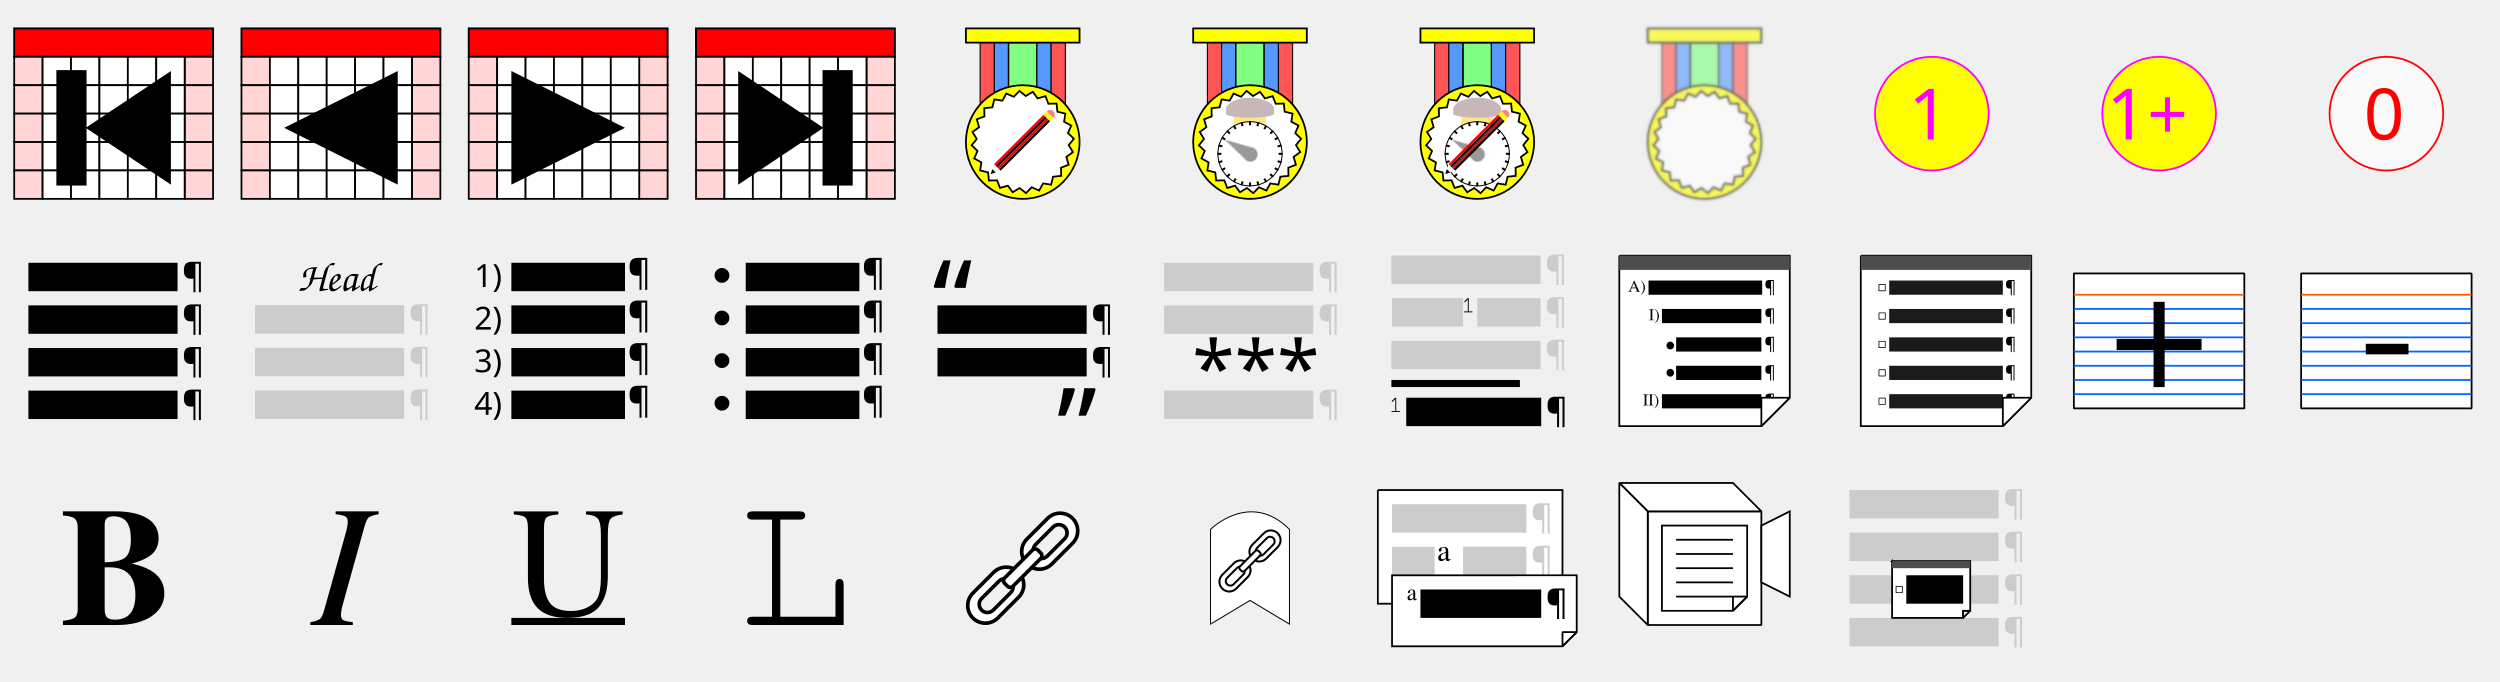
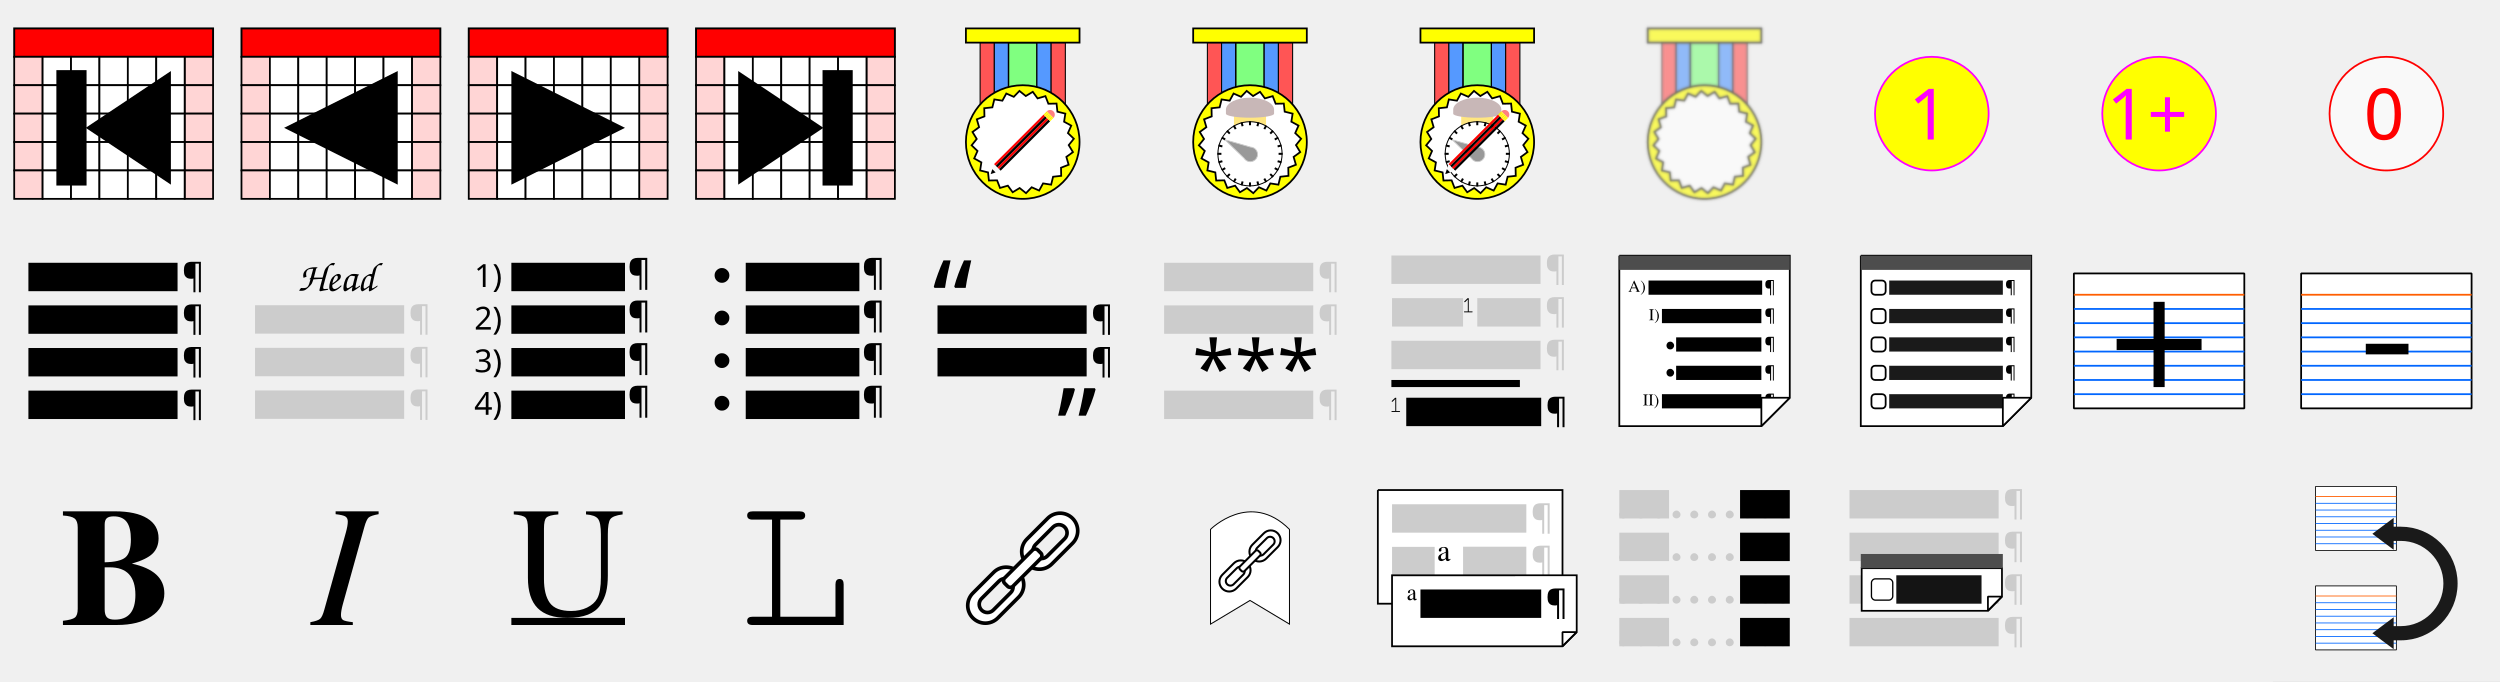
<svg xmlns="http://www.w3.org/2000/svg" xmlns:xlink="http://www.w3.org/1999/xlink" width="1408" height="384" viewBox="0 0 372.533 101.6" version="1.1" id="svg6910">
  <defs id="defs6904">
    <filter style="color-interpolation-filters:sRGB" id="filter1891" x="-0.034" width="1.069" y="-0.023" height="1.046">
      <feGaussianBlur stdDeviation="0.243" id="feGaussianBlur1893" />
    </filter>
  </defs>
  <g id="layer1" transform="translate(0,-195.4)">
    <use x="0" y="0" xlink:href="#g6997" id="use6999" transform="translate(33.86668)" width="100%" height="100%" />
    <g id="g6997" transform="translate(-4.0634817e-5,-67.73386)">
      <rect y="267.367" x="2.117" height="4.233" width="29.633" id="rect6920" style="fill:#ff0000;stroke:#000000;stroke-width:0.286" />
      <g id="g7031">
        <g id="g6964">
          <rect y="271.6" x="2.117" height="4.233" width="4.233" id="rect6928" style="fill:#ffd5d5;stroke:#000000;stroke-width:0.265" />
          <use height="100%" width="100%" transform="translate(25.40001,1.6401017e-5)" id="use6955" xlink:href="#rect6928" y="0" x="0" />
          <rect style="fill:#ffffff;stroke:#000000;stroke-width:0.265" id="rect6974" width="4.233" height="4.233" x="6.35" y="271.6" />
          <use x="0" y="0" xlink:href="#rect6974" id="use6976" transform="translate(4.233333)" width="100%" height="100%" />
          <use x="0" y="0" xlink:href="#use6976" id="use6978" transform="translate(4.233333)" width="100%" height="100%" />
          <use height="100%" width="100%" transform="translate(12.7)" id="use6980" xlink:href="#rect6974" y="0" x="0" />
          <use height="100%" width="100%" transform="translate(12.7)" id="use6982" xlink:href="#use6976" y="0" x="0" />
        </g>
        <use x="0" y="0" xlink:href="#g6964" id="use6966" transform="translate(0,4.233333)" width="100%" height="100%" />
        <use height="100%" width="100%" transform="translate(0,8.466667)" id="use6968" xlink:href="#g6964" y="0" x="0" />
        <use height="100%" width="100%" transform="translate(0,12.7)" id="use6970" xlink:href="#g6964" y="0" x="0" />
        <use x="0" y="0" xlink:href="#g6964" id="use6972" transform="translate(0,16.93334)" width="100%" height="100%" />
      </g>
    </g>
    <g id="g7003" transform="translate(-33.80056,-65.61719)">
      <rect y="271.6" x="42.333" height="16.933" width="4.233" id="rect6922" style="fill:#000000;stroke:#000000;stroke-width:0.265" />
      <path id="path6926" d="m 46.567,280.067 12.7,-8.467 v 16.933 l -12.7,-8.467 v 0" style="fill:#000000;stroke:none;stroke-width:0.265px;stroke-linecap:butt;stroke-linejoin:miter;stroke-opacity:1" />
    </g>
    <use height="100%" width="100%" transform="translate(67.73337)" id="use7005" xlink:href="#g6997" y="0" x="0" />
    <use x="0" y="0" xlink:href="#g6997" id="use7007" transform="translate(101.6001)" width="100%" height="100%" />
    <use x="0" y="0" xlink:href="#g7003" id="use7009" transform="matrix(-1,0,0,1,135.4667,-4.195542e-7)" width="100%" height="100%" />
    <path style="fill:#000000;stroke:none;stroke-width:0.265px;stroke-linecap:butt;stroke-linejoin:miter;stroke-opacity:1" d="m 42.333,214.449 16.933,-8.467 v 16.933 l -16.933,-8.467 v 0" id="path7015" />
    <use x="0" y="0" xlink:href="#path7015" id="use7017" transform="matrix(-1,0,0,1,135.4667,4.5804458e-6)" width="100%" height="100%" />
    <g id="g1143" transform="translate(-4.5934817e-5,-67.73377)">
      <g id="g7893">
        <rect style="fill:#ff5555;stroke:#000000;stroke-width:0.157" id="rect7033" width="2.117" height="14.817" x="146.05" y="269.483" />
        <rect y="269.483" x="148.167" height="14.817" width="2.117" id="rect7865" style="fill:#5599ff;stroke:#000000;stroke-width:0.157" />
        <rect style="fill:#80ff80;stroke:#000000;stroke-width:0.221" id="rect7867" width="4.233" height="14.817" x="150.283" y="269.483" />
        <use x="0" y="0" xlink:href="#rect7865" id="use7869" transform="translate(6.35)" width="100%" height="100%" />
        <use x="0" y="0" xlink:href="#rect7033" id="use7871" transform="translate(10.58333)" width="100%" height="100%" style="fill:#ff2a2a" />
        <circle style="opacity:1;fill:#ffff00;stroke:#000000;stroke-width:0.265" id="path7877" cx="152.4" cy="284.3" r="8.467" />
        <rect style="opacity:1;fill:#ffff00;stroke:#000000;stroke-width:0.265" id="rect7879" width="16.933" height="2.117" x="143.933" y="267.367" />
        <path style="opacity:1;fill:#ffffff;stroke:#000000;stroke-width:0.265" id="path7883" d="m 156.633,290.65 -1.202,-0.187 -0.586,1.066 -1.113,-0.491 -0.842,0.878 -0.948,-0.763 -1.04,0.63 -0.718,-0.982 -1.168,0.339 -0.439,-1.134 -1.216,0.026 -0.131,-1.209 -1.181,-0.29 0.187,-1.202 -1.066,-0.586 0.491,-1.113 -0.878,-0.842 0.763,-0.948 -0.63,-1.04 0.982,-0.718 -0.339,-1.168 1.134,-0.439 -0.026,-1.216 1.209,-0.131 0.29,-1.181 1.202,0.187 0.586,-1.066 1.113,0.491 0.842,-0.878 0.948,0.763 1.04,-0.63 0.718,0.982 1.168,-0.339 0.439,1.134 1.216,-0.026 0.131,1.209 1.181,0.29 -0.187,1.202 1.066,0.586 -0.491,1.113 0.878,0.842 -0.763,0.948 0.63,1.04 -0.982,0.718 0.339,1.168 -1.134,0.439 0.026,1.216 -1.209,0.131 z" />
      </g>
      <g transform="matrix(0.1163005,0.1163005,-0.1163005,0.1163005,160.0068,233.3672)" id="g994">
        <rect style="opacity:1;fill:#ff0000;stroke:none;stroke-width:0.418" id="rect7899" width="2.117" height="63.5" x="182.033" y="220.8" />
        <rect style="opacity:1;fill:#ff0000;stroke:none;stroke-width:0.418" id="rect7901" width="2.117" height="63.5" x="186.267" y="220.8" />
        <rect style="opacity:1;fill:#000000;stroke:none;stroke-width:0.418" id="rect7903" width="2.117" height="63.5" x="184.15" y="220.8" />
        <rect y="220.8" x="188.383" height="63.5" width="2.117" id="rect7907" style="opacity:1;fill:#000000;stroke:none;stroke-width:0.418" />
        <path style="fill:#f9f9f9" d="m 182.033,284.3 4.233,8.467 L 190.5,284.3 h -8.467 v 0 0" id="path7909" />
        <path style="fill:#000000" d="m 184.15,288.533 h 4.233 l -2.117,4.233 -2.117,-4.233 v 0" id="path7911" />
        <path style="opacity:1;fill:#ff8080;stroke-width:0.265" id="path945" d="m 182.033,216.567 a 4.233,4.233 0 0 1 4.233,-4.233 4.233,4.233 0 0 1 4.233,4.233 h -4.233 z" />
        <g id="g956" transform="translate(-10.58333)">
          <rect y="216.567" x="192.617" height="4.233" width="1.058" id="rect950" style="opacity:1;fill:#ffe800;fill-opacity:1;stroke-width:0.265" />
          <rect style="opacity:1;fill:#fff900;fill-opacity:1;stroke-width:0.265" id="rect952" width="1.058" height="4.233" x="193.675" y="216.567" />
        </g>
        <use x="0" y="0" xlink:href="#g956" id="use958" transform="translate(2.116667)" width="100%" height="100%" />
        <use height="100%" width="100%" transform="translate(4.233333)" id="use960" xlink:href="#g956" y="0" x="0" />
        <use x="0" y="0" xlink:href="#g956" id="use964" transform="translate(6.35)" width="100%" height="100%" />
      </g>
    </g>
    <use x="0" y="0" xlink:href="#g7893" id="use1118" transform="translate(33.86617,-67.73386)" width="100%" height="100%" />
    <g id="g1116" transform="matrix(0.5648062,0,0,0.5648062,81.06161,60.13659)">
      <rect y="269.483" x="182.033" height="4.233" width="8.467" id="rect1079" style="opacity:1;fill:#ffe680;fill-opacity:1;stroke-width:0.265" />
      <circle r="8.467" cy="280.067" cx="186.267" id="path1022" style="opacity:1;fill:#ffffff;fill-opacity:1;stroke:#000000;stroke-width:0.265" />
      <rect y="271.468" x="186.002" height="1.058" width="0.529" id="rect1024" style="opacity:1;fill:#000000;fill-opacity:1" />
      <use height="100%" width="100%" transform="rotate(-180,186.2667,280.0701)" id="use1026" xlink:href="#rect1024" y="0" x="0" />
      <use x="0" y="0" xlink:href="#rect1024" id="use1028" transform="rotate(-90,186.2667,280.0701)" width="100%" height="100%" />
      <use height="100%" width="100%" transform="rotate(90,186.2667,280.0701)" id="use1030" xlink:href="#rect1024" y="0" x="0" />
      <use x="0" y="0" xlink:href="#rect1024" id="use1032" transform="rotate(105,186.2667,280.0701)" width="100%" height="100%" />
      <use height="100%" width="100%" transform="rotate(120,186.2667,280.0701)" id="use1034" xlink:href="#rect1024" y="0" x="0" />
      <use x="0" y="0" xlink:href="#rect1024" id="use1036" transform="rotate(135,186.2667,280.0701)" width="100%" height="100%" />
      <use height="100%" width="100%" transform="rotate(150,186.2667,280.0701)" id="use1038" xlink:href="#rect1024" y="0" x="0" />
      <use x="0" y="0" xlink:href="#rect1024" id="use1040" transform="rotate(165,186.2667,280.0701)" width="100%" height="100%" />
      <use height="100%" width="100%" transform="rotate(-165,186.2667,280.0701)" id="use1042" xlink:href="#rect1024" y="0" x="0" />
      <use x="0" y="0" xlink:href="#rect1024" id="use1044" transform="rotate(-150,186.2667,280.0701)" width="100%" height="100%" />
      <use height="100%" width="100%" transform="rotate(-135,186.2667,280.0701)" id="use1046" xlink:href="#rect1024" y="0" x="0" />
      <use x="0" y="0" xlink:href="#rect1024" id="use1048" transform="rotate(-120,186.2667,280.0701)" width="100%" height="100%" />
      <use height="100%" width="100%" transform="rotate(-105,186.2667,280.0701)" id="use1050" xlink:href="#rect1024" y="0" x="0" />
      <use x="0" y="0" xlink:href="#rect1024" id="use1052" transform="rotate(-75,186.2667,280.0701)" width="100%" height="100%" />
      <use height="100%" width="100%" transform="rotate(-30,186.2667,280.0701)" id="use1054" xlink:href="#rect1024" y="0" x="0" />
      <use height="100%" width="100%" transform="rotate(-60,186.2667,280.0701)" id="use1056" xlink:href="#rect1024" y="0" x="0" />
      <use x="0" y="0" xlink:href="#rect1024" id="use1058" transform="rotate(-45,186.2667,280.0701)" width="100%" height="100%" />
      <use height="100%" width="100%" transform="rotate(-15,186.2667,280.07)" id="use1060" xlink:href="#rect1024" y="0" x="0" />
      <use x="0" y="0" xlink:href="#rect1024" id="use1062" transform="rotate(45,186.2666,280.0701)" width="100%" height="100%" />
      <use x="0" y="0" xlink:href="#rect1024" id="use1064" transform="rotate(15,186.2666,280.0701)" width="100%" height="100%" />
      <use height="100%" width="100%" transform="rotate(30,186.2666,280.0701)" id="use1066" xlink:href="#rect1024" y="0" x="0" />
      <use x="0" y="0" xlink:href="#rect1024" id="use1068" transform="rotate(60,186.2666,280.0701)" width="100%" height="100%" />
      <use height="100%" width="100%" transform="rotate(75,186.2666,280.0701)" id="use1070" xlink:href="#rect1024" y="0" x="0" />
      <path id="path1072" d="m 179.666,276.363 5.04,4.873 a 1.926,1.926 30 0 0 0.669,0.647 1.926,1.926 30 0 0 2.631,-0.705 1.926,1.926 30 0 0 -0.705,-2.631 1.926,1.926 30 0 0 -0.892,-0.255 z" style="opacity:1;fill:#999999;fill-opacity:1;stroke:#cccccc;stroke-width:0.241" />
      <path id="path1081" transform="scale(0.2645833)" d="m 704,1002.519 a 24,12 0 0 0 -24,12 v 4 a 24,4 0 0 0 24,4 24,4 0 0 0 24,-4 v -4 a 24,12 0 0 0 -24,-12 z" style="opacity:1;fill:#c8b7b7;fill-opacity:1" />
    </g>
    <g id="g1173" transform="translate(-0.5287695,-67.73377)">
      <use x="0" y="0" xlink:href="#g7893" id="use1166" transform="translate(68.26206)" width="100%" height="100%" />
      <use height="100%" width="100%" transform="translate(34.39589,67.73386)" id="use1147" xlink:href="#g1116" y="0" x="0" />
      <use height="100%" width="100%" id="use1149" xlink:href="#g994" y="0" x="0" transform="translate(68.26206,9.1570164e-5)" />
    </g>
    <use height="100%" width="100%" transform="translate(101.6,-67.73377)" id="use1175" xlink:href="#g7893" y="0" x="0" style="opacity:0.615;filter:url(#filter1891)" />
    <circle style="opacity:1;fill:#ffff00;fill-opacity:1;stroke:#ff00ff;stroke-width:0.265" id="path1895" cx="287.867" cy="212.333" r="8.467" />
    <text xml:space="preserve" style="font-style:normal;font-weight:normal;font-size:10.583px;line-height:1.25;font-family:sans-serif;letter-spacing:0px;word-spacing:0px;fill:#ff00ff;fill-opacity:1;stroke:none;stroke-width:0.265" x="284.407" y="216.19" id="text1899">
      <tspan id="tspan1897" x="284.407" y="216.19" style="fill:#ff00ff;stroke-width:0.265">1</tspan>
    </text>
    <circle r="8.467" cy="212.333" cx="321.734" id="circle1901" style="opacity:1;fill:#ffff00;fill-opacity:1;stroke:#ff00ff;stroke-width:0.265" />
    <text id="text1905" y="216.19" x="313.91" style="font-style:normal;font-weight:normal;font-size:10.583px;line-height:1.25;font-family:sans-serif;letter-spacing:0px;word-spacing:0px;fill:#ff00ff;fill-opacity:1;stroke:none;stroke-width:0.265" xml:space="preserve">
      <tspan style="fill:#ff00ff;stroke-width:0.265" y="216.19" x="313.91" id="tspan1903">1+</tspan>
    </text>
    <circle style="opacity:1;fill:#f9f9f9;fill-opacity:1;stroke:#ff0000;stroke-width:0.265" id="circle1907" cx="355.601" cy="212.333" r="8.467" />
    <text xml:space="preserve" style="font-style:normal;font-weight:normal;font-size:10.583px;line-height:1.25;font-family:sans-serif;letter-spacing:0px;word-spacing:0px;fill:#ff0000;fill-opacity:1;stroke:none;stroke-width:0.265" x="352.237" y="216.185" id="text1911">
      <tspan id="tspan1909" x="352.237" y="216.185" style="fill:#ff0000;stroke-width:0.265">0</tspan>
    </text>
    <g id="g3765" transform="translate(0,-34.92511)">
      <g transform="translate(-4.0639773e-5,-31.75)" id="g3722">
        <rect style="opacity:1;fill:#000000;fill-opacity:1;stroke:none;stroke-width:0.233" id="rect3692" width="22.225" height="4.233" x="4.233" y="301.233" />
        <text xml:space="preserve" style="font-style:normal;font-weight:normal;font-size:5.13px;line-height:1.25;font-family:sans-serif;letter-spacing:0px;word-spacing:0px;fill:#000000;fill-opacity:1;stroke:none;stroke-width:0.128" x="27.121" y="304.973" id="text3696">
          <tspan id="tspan3694" x="27.121" y="304.973" style="stroke-width:0.128">¶</tspan>
        </text>
      </g>
      <use height="100%" width="100%" transform="translate(-3.0227314e-8,6.349998)" id="use3724" xlink:href="#g3722" y="0" x="0" />
      <use height="100%" width="100%" transform="translate(-3.4817313e-8,6.349998)" id="use3726" xlink:href="#use3724" y="0" x="0" />
      <use height="100%" width="100%" transform="translate(-3.4817313e-8,6.349998)" id="use3728" xlink:href="#use3726" y="0" x="0" />
    </g>
    <g id="g3775" transform="translate(-0.09767318,-34.94904)">
      <g style="fill:#cccccc" id="g3736" transform="translate(33.86664,-25.3996)">
        <rect y="301.233" x="4.233" height="4.233" width="22.225" id="rect3730" style="opacity:1;fill:#cccccc;fill-opacity:1;stroke:none;stroke-width:0.233" />
        <text id="text3734" y="304.973" x="27.121" style="font-style:normal;font-weight:normal;font-size:5.13px;line-height:1.25;font-family:sans-serif;letter-spacing:0px;word-spacing:0px;fill:#cccccc;fill-opacity:1;stroke:none;stroke-width:0.128" xml:space="preserve">
          <tspan style="fill:#cccccc;stroke-width:0.128" y="304.973" x="27.121" id="tspan3732">¶</tspan>
        </text>
      </g>
      <use height="100%" width="100%" transform="translate(3.0227314e-8,6.349594)" id="use3738" xlink:href="#g3736" y="0" x="0" />
      <use height="100%" width="100%" transform="translate(-3.9772686e-8,6.349998)" id="use3740" xlink:href="#use3738" y="0" x="0" />
      <text id="text3748" y="273.684" x="44.461" style="font-style:normal;font-variant:normal;font-weight:normal;font-stretch:normal;font-size:6.126px;line-height:1.25;font-family:'URW Chancery L';-inkscape-font-specification:'URW Chancery L';letter-spacing:0px;word-spacing:0px;fill:#000000;fill-opacity:1;stroke:none;stroke-width:0.191" xml:space="preserve">
        <tspan style="font-style:normal;font-variant:normal;font-weight:normal;font-stretch:normal;font-size:6.126px;font-family:'URW Chancery L';-inkscape-font-specification:'URW Chancery L';stroke-width:0.191" y="273.684" x="44.461" id="tspan3746">Head</tspan>
      </text>
    </g>
    <rect style="opacity:1;fill:#cccccc;fill-opacity:1;stroke:none;stroke-width:0.265" id="rect3777" width="8.467" height="33.867" x="-8.467" y="263.133" />
-     <rect style="opacity:1;fill:#cccccc;fill-opacity:1;stroke:none;stroke-width:0.265" id="rect3779" width="33.867" height="4.233" x="338.667" y="298.058" />
+     <rect style="opacity:1;fill:#cccccc;fill-opacity:1;stroke:none;stroke-width:0.265" id="rect3779" width="33.867" height="4.233" x="338.667" y="297" />
    <g id="g3876" transform="translate(-1.058308,-32.80887)">
      <text id="text3815" y="270.973" x="71.728" style="font-style:normal;font-weight:normal;font-size:4.753px;line-height:1.25;font-family:sans-serif;letter-spacing:0px;word-spacing:0px;fill:#000000;fill-opacity:1;stroke:none;stroke-width:0.119" xml:space="preserve">
        <tspan style="stroke-width:0.119" y="270.973" x="71.728" id="tspan3813">1)</tspan>
      </text>
      <text xml:space="preserve" style="font-style:normal;font-weight:normal;font-size:4.753px;line-height:1.25;font-family:sans-serif;letter-spacing:0px;word-spacing:0px;fill:#000000;fill-opacity:1;stroke:none;stroke-width:0.119" x="71.728" y="277.323" id="text3847">
        <tspan id="tspan3845" x="71.728" y="277.323" style="stroke-width:0.119">2)</tspan>
      </text>
      <text id="text3853" y="283.673" x="71.728" style="font-style:normal;font-weight:normal;font-size:4.753px;line-height:1.25;font-family:sans-serif;letter-spacing:0px;word-spacing:0px;fill:#000000;fill-opacity:1;stroke:none;stroke-width:0.119" xml:space="preserve">
        <tspan style="stroke-width:0.119" y="283.673" x="71.728" id="tspan3851">3)</tspan>
      </text>
      <text xml:space="preserve" style="font-style:normal;font-weight:normal;font-size:4.753px;line-height:1.25;font-family:sans-serif;letter-spacing:0px;word-spacing:0px;fill:#000000;fill-opacity:1;stroke:none;stroke-width:0.119" x="71.728" y="290.023" id="text3859">
        <tspan id="tspan3857" x="71.728" y="290.023" style="stroke-width:0.119">4)</tspan>
      </text>
      <g transform="translate(69.94413,-33.86624)" id="g3722-5">
        <rect style="opacity:1;fill:#000000;fill-opacity:1;stroke:none;stroke-width:0.265" id="rect366" width="16.933" height="4.233" x="7.314" y="301.233" />
        <text xml:space="preserve" style="font-style:normal;font-variant:normal;font-weight:normal;font-stretch:normal;font-size:5.359px;line-height:1.25;font-family:'Ubuntu Mono';-inkscape-font-specification:'Ubuntu Mono';letter-spacing:0px;word-spacing:0px;fill:#000000;fill-opacity:1;stroke:none;stroke-width:0.134" x="24.627" y="304.582" id="text370">
          <tspan id="tspan368" x="24.627" y="304.582" style="stroke-width:0.134">¶</tspan>
        </text>
      </g>
      <use x="0" y="0" xlink:href="#g3722-5" id="use362" transform="translate(0,6.349998)" width="100%" height="100%" />
      <use height="100%" width="100%" transform="translate(0,12.7)" id="use372" xlink:href="#g3722-5" y="0" x="0" />
      <use x="0" y="0" xlink:href="#g3722-5" id="use374" transform="translate(0,19.05)" width="100%" height="100%" />
    </g>
    <g id="g3934" transform="translate(0.03701626,-31.86676)">
      <text id="text3922" y="297.025" x="157.436" style="font-style:normal;font-variant:normal;font-weight:normal;font-stretch:normal;font-size:16.667px;line-height:1.25;font-family:'Ubuntu Mono';-inkscape-font-specification:'Ubuntu Mono';letter-spacing:0px;word-spacing:0px;fill:#000000;fill-opacity:1;stroke:none;stroke-width:0.417" xml:space="preserve">
        <tspan style="font-style:normal;font-variant:normal;font-weight:normal;font-stretch:normal;font-family:'Ubuntu Mono';-inkscape-font-specification:'Ubuntu Mono';stroke-width:0.417" y="297.025" x="157.436" id="tspan3920">”</tspan>
      </text>
      <text id="text3926" y="277.975" x="138.909" style="font-style:normal;font-weight:normal;font-size:16.667px;line-height:1.25;font-family:sans-serif;letter-spacing:0px;word-spacing:0px;fill:#000000;fill-opacity:1;stroke:none;stroke-width:0.417" xml:space="preserve">
        <tspan style="font-style:normal;font-variant:normal;font-weight:normal;font-stretch:normal;font-family:'Ubuntu Mono';-inkscape-font-specification:'Ubuntu Mono';stroke-width:0.417" y="277.975" x="138.909" id="tspan3924">“</tspan>
      </text>
      <use height="100%" width="100%" transform="translate(135.4296,3.291664)" id="use3724-9" xlink:href="#g3722" y="0" x="0" />
      <use height="100%" width="100%" transform="translate(135.4296,9.641663)" id="use3724-1" xlink:href="#g3722" y="0" x="0" />
    </g>
    <g id="g3970" transform="translate(-9.2801712e-5,-32.78494)">
      <use x="0" y="0" xlink:href="#g3736" id="use3738-8" transform="translate(135.369,-8.490578)" width="100%" height="100%" />
      <use height="100%" width="100%" transform="translate(135.369,-2.140579)" id="use3957" xlink:href="#g3736" y="0" x="0" />
      <use x="0" y="0" xlink:href="#g3736" id="use3959" transform="translate(135.369,10.55942)" width="100%" height="100%" />
      <text id="text3963" y="287.168" x="177.662" style="font-style:normal;font-variant:normal;font-weight:normal;font-stretch:normal;font-size:11.472px;line-height:1.25;font-family:'Ubuntu Mono';-inkscape-font-specification:'Ubuntu Mono';letter-spacing:0px;word-spacing:0px;fill:#000000;fill-opacity:1;stroke:none;stroke-width:0.287" xml:space="preserve">
        <tspan style="stroke-width:0.287" y="287.168" x="177.662" id="tspan3961">***</tspan>
      </text>
    </g>
    <g transform="translate(33.8667,-32.80885)" id="g421">
      <text xml:space="preserve" style="font-style:normal;font-weight:normal;font-size:4.753px;line-height:1.25;font-family:sans-serif;letter-spacing:0px;word-spacing:0px;fill:#000000;fill-opacity:1;stroke:none;stroke-width:0.119" x="71.728" y="270.973" id="text393">
        <tspan id="tspan391" x="71.728" y="270.973" style="stroke-width:0.119">⚫</tspan>
      </text>
      <text id="text397" y="277.323" x="71.728" style="font-style:normal;font-weight:normal;font-size:4.753px;line-height:1.25;font-family:sans-serif;letter-spacing:0px;word-spacing:0px;fill:#000000;fill-opacity:1;stroke:none;stroke-width:0.119" xml:space="preserve">
        <tspan style="stroke-width:0.119" y="277.323" x="71.728" id="tspan395">⚫</tspan>
      </text>
      <text xml:space="preserve" style="font-style:normal;font-weight:normal;font-size:4.753px;line-height:1.25;font-family:sans-serif;letter-spacing:0px;word-spacing:0px;fill:#000000;fill-opacity:1;stroke:none;stroke-width:0.119" x="71.728" y="283.673" id="text401">
        <tspan id="tspan399" x="71.728" y="283.673" style="stroke-width:0.119">⚫</tspan>
      </text>
      <text id="text405" y="290.023" x="71.728" style="font-style:normal;font-weight:normal;font-size:4.753px;line-height:1.25;font-family:sans-serif;letter-spacing:0px;word-spacing:0px;fill:#000000;fill-opacity:1;stroke:none;stroke-width:0.119" xml:space="preserve">
        <tspan style="stroke-width:0.119" y="290.023" x="71.728" id="tspan403">⚫</tspan>
      </text>
      <use height="100%" width="100%" transform="translate(0,6.349998)" id="use415" xlink:href="#g3722-5" y="0" x="0" />
      <use x="0" y="0" xlink:href="#g3722-5" id="use417" transform="translate(0,12.7)" width="100%" height="100%" />
      <use height="100%" width="100%" transform="translate(0,19.05)" id="use419" xlink:href="#g3722-5" y="0" x="0" />
      <use x="0" y="0" xlink:href="#g3722-5" id="use423" width="100%" height="100%" />
    </g>
    <g id="g5235">
      <rect y="252.02" x="207.335" height="1.058" width="19.148" id="rect215" style="opacity:1;fill:#000000;fill-opacity:1;stroke:none;stroke-width:0.221" />
      <use x="0" y="0" xlink:href="#g3736" id="use3738-6" transform="translate(169.2354,-42.35778)" width="100%" height="100%" />
      <use height="100%" width="100%" transform="translate(169.2354,-29.65778)" id="use280" xlink:href="#g3736" y="0" x="0" />
      <g style="fill:#cccccc" id="use282" transform="translate(203.102,-61.40738)">
        <rect y="301.233" x="17.031" height="4.233" width="9.427" id="rect461" style="opacity:1;fill:#cccccc;fill-opacity:1;stroke:none;stroke-width:0.152" />
        <text id="text465" y="304.973" x="27.121" style="font-style:normal;font-weight:normal;font-size:5.13px;line-height:1.25;font-family:sans-serif;letter-spacing:0px;word-spacing:0px;fill:#cccccc;fill-opacity:1;stroke:none;stroke-width:0.128" xml:space="preserve">
          <tspan style="fill:#cccccc;stroke-width:0.128" y="304.973" x="27.121" id="tspan463">¶</tspan>
        </text>
        <rect style="opacity:1;fill:#cccccc;fill-opacity:1;stroke:none;stroke-width:0.161" id="rect469" width="10.583" height="4.233" x="4.331" y="301.233" />
        <text id="text473" y="303.35" x="14.653" style="font-style:normal;font-variant:normal;font-weight:normal;font-stretch:normal;font-size:3.459px;line-height:1.25;font-family:FreeMono;-inkscape-font-specification:FreeMono;letter-spacing:0px;word-spacing:0px;fill:#000000;fill-opacity:1;stroke:none;stroke-width:0.086" xml:space="preserve">
          <tspan style="font-style:normal;font-variant:normal;font-weight:normal;font-stretch:normal;font-family:FreeMono;-inkscape-font-specification:FreeMono;stroke-width:0.086" y="303.35" x="14.653" id="tspan471">1</tspan>
        </text>
      </g>
      <g transform="translate(203.2,-46.56679)" id="use3724-7-2">
        <rect style="opacity:1;fill:#000000;fill-opacity:1;stroke:none;stroke-width:0.222" id="rect1411" width="20.108" height="4.233" x="6.35" y="301.233" />
        <text xml:space="preserve" style="font-style:normal;font-weight:normal;font-size:5.13px;line-height:1.25;font-family:sans-serif;letter-spacing:0px;word-spacing:0px;fill:#000000;fill-opacity:1;stroke:none;stroke-width:0.128" x="27.121" y="304.973" id="text1415">
          <tspan id="tspan1413" x="27.121" y="304.973" style="stroke-width:0.128">¶</tspan>
        </text>
        <text id="text1421" y="303.35" x="3.745" style="font-style:normal;font-variant:normal;font-weight:normal;font-stretch:normal;font-size:3.459px;line-height:1.25;font-family:FreeMono;-inkscape-font-specification:FreeMono;letter-spacing:0px;word-spacing:0px;fill:#000000;fill-opacity:1;stroke:none;stroke-width:0.086" xml:space="preserve">
          <tspan style="stroke-width:0.086" y="303.35" x="3.745" id="tspan1419">1</tspan>
        </text>
      </g>
    </g>
    <text xml:space="preserve" style="font-style:normal;font-variant:normal;font-weight:bold;font-stretch:normal;font-size:25.049px;line-height:1.25;font-family:FreeSerif;-inkscape-font-specification:'FreeSerif Bold';letter-spacing:0px;word-spacing:0px;fill:#000000;fill-opacity:1;stroke:none;stroke-width:0.626" x="8.88" y="288.533" id="text477">
      <tspan id="tspan475" x="8.88" y="288.533" style="font-style:normal;font-variant:normal;font-weight:bold;font-stretch:normal;font-family:FreeSerif;-inkscape-font-specification:'FreeSerif Bold';stroke-width:0.626">B</tspan>
    </text>
    <text xml:space="preserve" style="font-style:italic;font-variant:normal;font-weight:normal;font-stretch:normal;font-size:25.932px;line-height:1.25;font-family:FreeSerif;-inkscape-font-specification:'FreeSerif Italic';letter-spacing:0px;word-spacing:0px;fill:#000000;fill-opacity:1;stroke:none;stroke-width:0.648" x="46.247" y="288.533" id="text477-5">
      <tspan id="tspan475-8" x="46.247" y="288.533" style="font-style:italic;font-variant:normal;font-weight:normal;font-stretch:normal;font-family:FreeSerif;-inkscape-font-specification:'FreeSerif Italic';stroke-width:0.648">I</tspan>
    </text>
    <g id="g510" transform="translate(0,-33.8672)">
      <text id="text499" y="321.013" x="76.201" style="font-style:normal;font-variant:normal;font-weight:normal;font-stretch:normal;font-size:23.484px;line-height:1.25;font-family:FreeSerif;-inkscape-font-specification:FreeSerif;letter-spacing:0px;word-spacing:0px;fill:#000000;fill-opacity:1;stroke:none;stroke-width:0.587" xml:space="preserve">
        <tspan style="font-style:normal;font-variant:normal;font-weight:normal;font-stretch:normal;font-family:FreeSerif;-inkscape-font-specification:FreeSerif;stroke-width:0.587" y="321.013" x="76.201" id="tspan497">U</tspan>
      </text>
      <rect y="321.342" x="76.2" height="1.058" width="16.933" id="rect501" style="opacity:1;fill:#000000;fill-opacity:1;stroke:none;stroke-width:0.265" />
    </g>
    <text xml:space="preserve" style="font-style:normal;font-variant:normal;font-weight:normal;font-stretch:normal;font-size:30.077px;line-height:1.25;font-family:FreeMono;-inkscape-font-specification:FreeMono;letter-spacing:0px;word-spacing:0px;fill:#000000;fill-opacity:1;stroke:none;stroke-width:0.752" x="109.45" y="288.533" id="text505">
      <tspan id="tspan503" x="109.45" y="288.533" style="stroke-width:0.752">L</tspan>
    </text>
    <g id="g1362" transform="matrix(0.2922952,-0.2922952,0.2922952,0.2922952,25.83736,248.1634)">
      <use transform="translate(27.51668)" x="0" y="0" xlink:href="#rect1327" id="use1385" width="100%" height="100%" />
      <path id="rect1327" d="m 157.952,266.577 c -1.148,-1.148 -2.735,-1.856 -4.494,-1.856 l -10.583,-1e-5 c -3.518,1e-5 -6.35,2.833 -6.35,6.35 0,3.518 2.833,6.35 6.35,6.35 h 10.583 c 3.518,0 6.35,-2.833 6.35,-6.35 0,-1.759 -0.709,-3.346 -1.856,-4.494 z m -3.243,2.609 c 0.536,0.536 0.866,1.276 0.866,2.097 0,1.642 -1.322,2.964 -2.964,2.964 h -8.889 c -1.642,0 -2.964,-1.322 -2.964,-2.964 0,-1.642 1.321,-2.963 2.963,-2.963 h 8.891 c 0.821,-10e-6 1.561,0.331 2.097,0.866 z" style="opacity:1;fill:#ffffff;fill-opacity:1;stroke:#000000;stroke-width:1.323;stroke-miterlimit:4;stroke-dasharray:none" />
      <rect ry="1.347" y="268.954" x="153.458" height="4.233" width="16.933" id="rect1349" style="opacity:1;fill:#ffffff;fill-opacity:1;stroke:#000000;stroke-width:1.323;stroke-miterlimit:4;stroke-dasharray:none" />
    </g>
    <g id="g1409" transform="matrix(0.5558022,0,0,0.5558022,82.73893,123.3286)">
      <path id="path1405" d="m 196.85,271.6 c -10.583,-10.583 -21.167,0 -21.167,0 v 25.4 l 10.583,-6.35 10.583,6.35 z" style="fill:#ffffff;stroke:#000000;stroke-width:0.265px;stroke-linecap:butt;stroke-linejoin:miter;stroke-opacity:1" />
      <use height="100%" width="100%" transform="translate(33.86636)" id="use1382" xlink:href="#g1362" y="0" x="0" />
    </g>
    <g id="g5285" transform="translate(0,3.175011)">
      <g transform="translate(-2.116666)" id="g5260">
        <path style="fill:#ffffff;stroke:#000000;stroke-width:0.265px;stroke-linecap:butt;stroke-linejoin:miter;stroke-opacity:1" d="m 207.433,265.25 v 16.933 h 25.4 l 2.117,-2.117 v -14.817 h -27.517 v 0" id="path5211" />
        <g transform="translate(203.1022,-33.86679)" id="use3959-5" style="fill:#cccccc">
          <rect style="opacity:1;fill:#cccccc;fill-opacity:1;stroke:none;stroke-width:0.221" id="rect1497" width="20.011" height="4.233" x="6.448" y="301.233" />
          <text xml:space="preserve" style="font-style:normal;font-weight:normal;font-size:5.13px;line-height:1.25;font-family:sans-serif;letter-spacing:0px;word-spacing:0px;fill:#cccccc;fill-opacity:1;stroke:none;stroke-width:0.128" x="27.121" y="304.973" id="text1501">
            <tspan id="tspan1499" x="27.121" y="304.973" style="fill:#cccccc;stroke-width:0.128">¶</tspan>
          </text>
        </g>
        <g style="fill:#cccccc" id="g1465" transform="translate(203.102,-27.54071)">
          <rect y="301.233" x="17.031" height="4.233" width="9.427" id="rect1453" style="opacity:1;fill:#cccccc;fill-opacity:1;stroke:none;stroke-width:0.152" />
          <text id="text1457" y="304.973" x="27.121" style="font-style:normal;font-weight:normal;font-size:5.13px;line-height:1.25;font-family:sans-serif;letter-spacing:0px;word-spacing:0px;fill:#cccccc;fill-opacity:1;stroke:none;stroke-width:0.128" xml:space="preserve">
            <tspan style="fill:#cccccc;stroke-width:0.128" y="304.973" x="27.121" id="tspan1455">¶</tspan>
          </text>
          <text id="text1463" y="303.329" x="13.215" style="font-style:normal;font-variant:normal;font-weight:normal;font-stretch:normal;font-size:4.504px;line-height:1.25;font-family:FreeSerif;-inkscape-font-specification:FreeSerif;letter-spacing:0px;word-spacing:0px;fill:#000000;fill-opacity:1;stroke:none;stroke-width:0.113" xml:space="preserve">
            <tspan style="font-style:normal;font-variant:normal;font-weight:normal;font-stretch:normal;font-family:FreeSerif;-inkscape-font-specification:FreeSerif;stroke-width:0.113" y="303.329" x="13.215" id="tspan1461">a</tspan>
          </text>
          <rect style="opacity:1;fill-opacity:1;stroke:none;stroke-width:0.265;stroke-miterlimit:4;stroke-dasharray:none" id="rect1505" width="6.35" height="4.233" x="6.448" y="301.257" />
        </g>
        <path style="fill:none;stroke:#000000;stroke-width:0.265px;stroke-linecap:butt;stroke-linejoin:bevel;stroke-opacity:1" d="m 232.833,282.183 v -2.117 h 2.117 z" id="path5213" />
      </g>
      <g transform="translate(-1.5397677e-8,-4.233333)" id="g5245">
        <path style="fill:#ffffff;stroke:#000000;stroke-width:0.265px;stroke-linecap:butt;stroke-linejoin:miter;stroke-opacity:1" d="m 207.433,282.183 v 10.583 h 25.4 l 2.117,-2.117 v -8.467 z" id="path5215" />
        <g transform="translate(203.2,-16.93345)" id="g1477">
          <rect style="opacity:1;fill:#000000;fill-opacity:1;stroke:none;stroke-width:0.21" id="rect1467" width="17.992" height="4.233" x="8.467" y="301.233" />
          <text xml:space="preserve" style="font-style:normal;font-weight:normal;font-size:5.13px;line-height:1.25;font-family:sans-serif;letter-spacing:0px;word-spacing:0px;fill:#000000;fill-opacity:1;stroke:none;stroke-width:0.128" x="27.121" y="304.973" id="text1471">
            <tspan id="tspan1469" x="27.121" y="304.973" style="stroke-width:0.128">¶</tspan>
          </text>
          <text id="text1475" y="302.824" x="6.45" style="font-style:normal;font-variant:normal;font-weight:normal;font-stretch:normal;font-size:3.459px;line-height:1.25;font-family:FreeSerif;-inkscape-font-specification:FreeSerif;letter-spacing:0px;word-spacing:0px;fill:#000000;fill-opacity:1;stroke:none;stroke-width:0.086" xml:space="preserve">
            <tspan style="font-style:normal;font-variant:normal;font-weight:normal;font-stretch:normal;font-family:FreeSerif;-inkscape-font-specification:FreeSerif;stroke-width:0.086" y="302.824" x="6.45" id="tspan1473">a</tspan>
          </text>
        </g>
        <path style="fill:none;stroke:#000000;stroke-width:0.265px;stroke-linecap:butt;stroke-linejoin:bevel;stroke-opacity:1" d="m 232.833,292.767 v -2.117 h 2.117 z" id="path5217" />
      </g>
    </g>
    <text xml:space="preserve" style="font-style:normal;font-variant:normal;font-weight:normal;font-stretch:normal;font-size:2.481px;line-height:1.25;font-family:FreeSerif;-inkscape-font-specification:FreeSerif;letter-spacing:0px;word-spacing:0px;fill:#000000;fill-opacity:1;stroke:none;stroke-width:0.062" x="247.8" y="235.444" id="text5305-7">
      <tspan id="tspan5303-1" x="247.8" y="237.74" style="stroke-width:0.062" />
    </text>
    <g id="g5425">
      <path id="path5289" d="m 241.3,233.5 v 25.4 h 21.167 l 4.233,-4.233 v -21.167 h -25.4" style="fill:#ffffff;stroke:#000000;stroke-width:0.265px;stroke-linecap:butt;stroke-linejoin:miter;stroke-opacity:1" />
      <rect y="237.204" x="245.652" height="2.117" width="16.933" id="rect5293" style="opacity:1;fill:#000000;fill-opacity:1;stroke:none;stroke-width:0.283;stroke-linejoin:bevel;stroke-miterlimit:4;stroke-dasharray:none" />
      <text id="text5301" y="238.882" x="242.627" style="font-style:normal;font-variant:normal;font-weight:normal;font-stretch:normal;font-size:2.481px;line-height:1.25;font-family:FreeSerif;-inkscape-font-specification:FreeSerif;letter-spacing:0px;word-spacing:0px;fill:#000000;fill-opacity:1;stroke:none;stroke-width:0.062" xml:space="preserve">
        <tspan style="font-style:normal;font-variant:normal;font-weight:normal;font-stretch:normal;font-family:FreeSerif;-inkscape-font-specification:FreeSerif;stroke-width:0.062" y="238.882" x="242.627" id="tspan5299">A)</tspan>
      </text>
      <text id="text5305" y="243.115" x="245.683" style="font-style:normal;font-variant:normal;font-weight:normal;font-stretch:normal;font-size:2.481px;line-height:1.25;font-family:FreeSerif;-inkscape-font-specification:FreeSerif;letter-spacing:0px;word-spacing:0px;fill:#000000;fill-opacity:1;stroke:none;stroke-width:0.062" xml:space="preserve">
        <tspan style="stroke-width:0.062" y="243.115" x="245.683" id="tspan5303">I)</tspan>
      </text>
      <text id="text5305-2" y="247.797" x="247.855" style="font-style:normal;font-variant:normal;font-weight:normal;font-stretch:normal;font-size:2.481px;line-height:1.25;font-family:FreeSerif;-inkscape-font-specification:FreeSerif;letter-spacing:0px;word-spacing:0px;fill:#000000;fill-opacity:1;stroke:none;stroke-width:0.062" xml:space="preserve">
        <tspan style="stroke-width:0.062" y="247.797" x="247.855" id="tspan5303-0">⚫</tspan>
      </text>
      <text xml:space="preserve" style="font-style:normal;font-variant:normal;font-weight:normal;font-stretch:normal;font-size:2.481px;line-height:1.25;font-family:FreeSerif;-inkscape-font-specification:FreeSerif;letter-spacing:0px;word-spacing:0px;fill:#000000;fill-opacity:1;stroke:none;stroke-width:0.062" x="247.855" y="251.848" id="text5335">
        <tspan id="tspan5333" x="247.855" y="251.848" style="stroke-width:0.062">⚫</tspan>
      </text>
      <text xml:space="preserve" style="font-style:normal;font-variant:normal;font-weight:normal;font-stretch:normal;font-size:2.481px;line-height:1.25;font-family:FreeSerif;-inkscape-font-specification:FreeSerif;letter-spacing:0px;word-spacing:0px;fill:#000000;fill-opacity:1;stroke:none;stroke-width:0.062" x="244.795" y="255.815" id="text5339">
        <tspan id="tspan5337" x="244.795" y="255.815" style="stroke-width:0.062">II)</tspan>
      </text>
      <rect y="241.437" x="247.65" height="2.117" width="14.817" id="rect5345" style="opacity:1;fill:#000000;fill-opacity:1;stroke:none;stroke-width:0.265;stroke-linejoin:bevel;stroke-miterlimit:4;stroke-dasharray:none" />
      <rect style="opacity:1;fill:#000000;fill-opacity:1;stroke:none;stroke-width:0.245;stroke-linejoin:bevel;stroke-miterlimit:4;stroke-dasharray:none" id="rect5347" width="12.7" height="2.117" x="249.767" y="245.671" />
      <rect y="249.904" x="249.767" height="2.117" width="12.7" id="rect5349" style="opacity:1;fill:#000000;fill-opacity:1;stroke:none;stroke-width:0.245;stroke-linejoin:bevel;stroke-miterlimit:4;stroke-dasharray:none" />
      <rect style="opacity:1;fill:#000000;fill-opacity:1;stroke:none;stroke-width:0.265;stroke-linejoin:bevel;stroke-miterlimit:4;stroke-dasharray:none" id="rect5351" width="14.817" height="2.117" x="247.65" y="254.137" />
      <text id="text5297" y="239.074" x="262.917" style="font-style:normal;font-variant:normal;font-weight:normal;font-stretch:normal;font-size:2.565px;line-height:1.25;font-family:sans-serif;-inkscape-font-specification:sans-serif;letter-spacing:0px;word-spacing:0px;fill:#000000;fill-opacity:1;stroke:none;stroke-width:0.064" xml:space="preserve">
        <tspan style="font-style:normal;font-variant:normal;font-weight:normal;font-stretch:normal;font-family:sans-serif;-inkscape-font-specification:sans-serif;stroke-width:0.064" y="239.074" x="262.917" id="tspan5295">¶</tspan>
      </text>
      <text xml:space="preserve" style="font-style:normal;font-variant:normal;font-weight:normal;font-stretch:normal;font-size:2.565px;line-height:1.25;font-family:sans-serif;-inkscape-font-specification:sans-serif;letter-spacing:0px;word-spacing:0px;fill:#000000;fill-opacity:1;stroke:none;stroke-width:0.064" x="262.917" y="243.307" id="text5375">
        <tspan id="tspan5373" x="262.917" y="243.307" style="font-style:normal;font-variant:normal;font-weight:normal;font-stretch:normal;font-family:sans-serif;-inkscape-font-specification:sans-serif;stroke-width:0.064">¶</tspan>
      </text>
      <text xml:space="preserve" style="font-style:normal;font-variant:normal;font-weight:normal;font-stretch:normal;font-size:2.565px;line-height:1.25;font-family:sans-serif;-inkscape-font-specification:sans-serif;letter-spacing:0px;word-spacing:0px;fill:#000000;fill-opacity:1;stroke:none;stroke-width:0.064" x="262.917" y="256.007" id="text5379">
        <tspan id="tspan5377" x="262.917" y="256.007" style="font-style:normal;font-variant:normal;font-weight:normal;font-stretch:normal;font-family:sans-serif;-inkscape-font-specification:sans-serif;stroke-width:0.064">¶</tspan>
      </text>
      <text id="text5383" y="251.774" x="262.917" style="font-style:normal;font-variant:normal;font-weight:normal;font-stretch:normal;font-size:2.565px;line-height:1.25;font-family:sans-serif;-inkscape-font-specification:sans-serif;letter-spacing:0px;word-spacing:0px;fill:#000000;fill-opacity:1;stroke:none;stroke-width:0.064" xml:space="preserve">
        <tspan style="font-style:normal;font-variant:normal;font-weight:normal;font-stretch:normal;font-family:sans-serif;-inkscape-font-specification:sans-serif;stroke-width:0.064" y="251.774" x="262.917" id="tspan5381">¶</tspan>
      </text>
      <text xml:space="preserve" style="font-style:normal;font-variant:normal;font-weight:normal;font-stretch:normal;font-size:2.565px;line-height:1.25;font-family:sans-serif;-inkscape-font-specification:sans-serif;letter-spacing:0px;word-spacing:0px;fill:#000000;fill-opacity:1;stroke:none;stroke-width:0.064" x="262.917" y="247.541" id="text5387">
        <tspan id="tspan5385" x="262.917" y="247.541" style="font-style:normal;font-variant:normal;font-weight:normal;font-stretch:normal;font-family:sans-serif;-inkscape-font-specification:sans-serif;stroke-width:0.064">¶</tspan>
      </text>
      <path id="path5291" d="m 262.467,254.667 v 4.233 l 4.233,-4.233 z" style="fill:#ffffff;stroke:#000000;stroke-width:0.265px;stroke-linecap:butt;stroke-linejoin:bevel;stroke-opacity:1" />
      <rect y="233.5" x="241.3" height="2.117" width="25.4" id="rect5389" style="opacity:1;fill:#4d4d4d;fill-opacity:1;stroke:none;stroke-width:0.265;stroke-linejoin:bevel;stroke-miterlimit:4;stroke-dasharray:none" />
    </g>
    <g id="g5485">
      <path style="fill:#ffffff;stroke:#000000;stroke-width:0.265px;stroke-linecap:butt;stroke-linejoin:miter;stroke-opacity:1" d="m 277.283,233.5 v 25.4 h 21.167 l 4.233,-4.233 v -21.167 h -25.4" id="path5391" />
      <rect style="opacity:1;fill:#4d4d4d;fill-opacity:1;stroke:none;stroke-width:0.265;stroke-linejoin:bevel;stroke-miterlimit:4;stroke-dasharray:none" id="rect5395" width="25.4" height="2.117" x="277.283" y="233.5" />
      <g transform="translate(0,-0.5291665)" id="g5443">
-         <rect style="opacity:1;fill:none;fill-opacity:1;stroke:#000000;stroke-width:0.118;stroke-linejoin:bevel;stroke-miterlimit:4;stroke-dasharray:none" id="rect5427" width="0.941" height="0.941" x="279.988" y="238.321" />
        <rect style="opacity:1;fill:#1a1a1a;fill-opacity:1;stroke:none;stroke-width:0.265;stroke-linejoin:bevel;stroke-miterlimit:4;stroke-dasharray:none" id="rect5429" width="16.933" height="2.117" x="281.517" y="237.733" />
        <text xml:space="preserve" style="font-style:normal;font-variant:normal;font-weight:normal;font-stretch:normal;font-size:2.565px;line-height:1.25;font-family:sans-serif;-inkscape-font-specification:sans-serif;letter-spacing:0px;word-spacing:0px;fill:#000000;fill-opacity:1;stroke:none;stroke-width:0.064" x="298.781" y="239.603" id="text5297-7">
          <tspan id="tspan5295-0" x="298.781" y="239.603" style="font-style:normal;font-variant:normal;font-weight:normal;font-stretch:normal;font-family:sans-serif;-inkscape-font-specification:sans-serif;stroke-width:0.064">¶</tspan>
        </text>
+         <rect style="opacity:1;fill:none;fill-opacity:1;stroke:#000000;stroke-width:0.265;stroke-linejoin:bevel;stroke-miterlimit:4;stroke-dasharray:none;stroke-opacity:1" id="rect1236" width="2.117" height="2.117" x="278.871" y="237.733" ry="0.529" rx="0.529" />
      </g>
      <use height="100%" width="100%" transform="translate(0,4.233333)" id="use5465" xlink:href="#g5443" y="0" x="0" />
      <use x="0" y="0" xlink:href="#g5443" id="use5467" transform="translate(0,8.466665)" width="100%" height="100%" />
      <use x="0" y="0" xlink:href="#g5443" id="use5469" transform="translate(0,12.7)" width="100%" height="100%" />
      <use height="100%" width="100%" transform="translate(0,16.93333)" id="use5471" xlink:href="#g5443" y="0" x="0" />
      <path style="fill:#ffffff;stroke:#000000;stroke-width:0.265px;stroke-linecap:butt;stroke-linejoin:bevel;stroke-opacity:1" d="m 298.45,254.667 v 4.233 l 4.233,-4.233 z" id="path5393" />
    </g>
-     <g id="g5710">
-       <rect y="265.25" x="243.417" height="12.7" width="10.583" id="rect5640" style="opacity:1;fill:none;fill-opacity:1;stroke:none;stroke-width:0.265;stroke-linejoin:bevel;stroke-miterlimit:4;stroke-dasharray:none" />
-       <rect y="271.6" x="245.533" height="16.933" width="16.933" id="rect5672" style="opacity:1;fill:#ffffff;fill-opacity:1;stroke:#000000;stroke-width:0.265;stroke-linejoin:bevel;stroke-miterlimit:4;stroke-dasharray:none" />
-       <path id="path5678" d="m 247.65,273.717 v 12.7 h 10.583 l 2.117,-2.117 v -10.583 z" style="fill:none;stroke:#000000;stroke-width:0.265px;stroke-linecap:butt;stroke-linejoin:miter;stroke-opacity:1" />
-       <path id="path5680" d="m 258.233,286.417 v -2.117 h 2.117 z" style="fill:none;stroke:#000000;stroke-width:0.265px;stroke-linecap:butt;stroke-linejoin:bevel;stroke-opacity:1" />
-       <path id="path5682" d="m 262.467,271.6 -4.233,-4.233 h -16.933 l 4.233,4.233 z" style="fill:#ffffff;stroke:#000000;stroke-width:0.265px;stroke-linecap:butt;stroke-linejoin:bevel;stroke-opacity:1" />
-       <path id="path5684" d="m 241.3,267.367 v 16.933 l 4.233,4.233 v -16.933 0 z" style="fill:#ffffff;stroke:#000000;stroke-width:0.265px;stroke-linecap:butt;stroke-linejoin:bevel;stroke-opacity:1" />
-       <path id="path5686" d="m 249.767,275.833 h 8.467 v 0" style="fill:none;stroke:#000000;stroke-width:0.265px;stroke-linecap:butt;stroke-linejoin:miter;stroke-opacity:1" />
-       <path id="path5688" d="m 249.767,277.95 h 8.467" style="fill:none;stroke:#000000;stroke-width:0.265px;stroke-linecap:butt;stroke-linejoin:miter;stroke-opacity:1" />
-       <path id="path5690" d="m 258.233,280.067 h -8.467" style="fill:none;stroke:#000000;stroke-width:0.265px;stroke-linecap:butt;stroke-linejoin:miter;stroke-opacity:1" />
-       <path id="path5692" d="m 249.767,282.183 h 8.467" style="fill:none;stroke:#000000;stroke-width:0.265px;stroke-linecap:butt;stroke-linejoin:miter;stroke-opacity:1" />
-       <path id="path5694" d="m 249.767,284.3 h 8.467 v 0" style="fill:none;stroke:#000000;stroke-width:0.265px;stroke-linecap:butt;stroke-linejoin:miter;stroke-opacity:1" />
-       <path id="path5696" d="m 262.467,273.717 4.233,-2.117 v 12.7 l -4.233,-2.117 v 0 z" style="fill:#ffffff;stroke:#000000;stroke-width:0.265px;stroke-linecap:butt;stroke-linejoin:miter;stroke-opacity:1" />
-     </g>
    <g id="g1290" transform="translate(0.4310834,3.175013)">
      <use x="0" y="0" xlink:href="#g3736" id="use1126" transform="translate(237.0667,-4.233335)" width="100%" height="100%" />
      <use height="100%" width="100%" transform="translate(237.0667,2.116664)" id="use1191" xlink:href="#g3736" y="0" x="0" />
      <use height="100%" width="100%" transform="translate(237.0667,-10.58333)" id="use3738-6-6" xlink:href="#g3736" y="0" x="0" />
      <use x="0" y="0" xlink:href="#g3736" id="use1179" transform="translate(237.0667,8.466663)" width="100%" height="100%" />
-       <g transform="translate(-0.5291666)" id="g1183">
-         <path id="path1185" d="m 282.046,275.833 c 0,2.822 0,5.644 0,8.467 h 10.583 v -1.058 h 1.058 v -7.408 l -11.642,-1e-5 z" style="fill:#ffffff;stroke:#000000;stroke-width:0.265px;stroke-linecap:butt;stroke-linejoin:miter;stroke-opacity:1" />
-         <rect style="opacity:1;fill-opacity:1;stroke:none;stroke-width:0.375;stroke-linejoin:bevel;stroke-miterlimit:4;stroke-dasharray:none" id="rect1136" width="8.467" height="4.233" x="284.162" y="277.95" />
-         <rect style="opacity:1;fill:none;fill-opacity:1;stroke:#000000;stroke-width:0.118;stroke-linejoin:bevel;stroke-miterlimit:4;stroke-dasharray:none" id="rect1142" width="0.941" height="0.941" x="282.634" y="279.596" />
-         <path id="path1187" d="m 292.629,283.242 v 1.058 l 1.058,-1.058 z" style="fill:none;stroke:#000000;stroke-width:0.265px;stroke-linecap:butt;stroke-linejoin:bevel;stroke-opacity:1" />
-         <rect y="275.833" x="282.046" height="1.058" width="11.642" id="rect1189" style="opacity:1;fill:#4d4d4d;fill-opacity:1;stroke:none;stroke-width:0.265;stroke-linejoin:bevel;stroke-miterlimit:4;stroke-dasharray:none" />
+       <g id="g1258">
+         <g transform="matrix(0.9937492,0,0,1.000127,1.862441,-0.0356743)" id="g1250">
+           <path style="fill:#ffffff;fill-opacity:1;stroke:#000000;stroke-width:0.264px;stroke-linecap:butt;stroke-linejoin:miter;stroke-opacity:1" d="m 276.852,276.891 -6e-5,6.351 h 18.932 l 2.104,-2.117 v -4.234 z" id="path1242" />
+           <path style="fill:none;stroke:#000000;stroke-width:0.264;stroke-linecap:butt;stroke-linejoin:bevel;stroke-miterlimit:4;stroke-dasharray:none;stroke-opacity:1" d="m 295.783,283.242 -8e-5,-2.117 h 2.104 z" id="path1244" />
+         </g>
+         <rect y="277.95" x="282.144" height="4.233" width="12.7" id="rect1238" style="opacity:1;fill:#141414;fill-opacity:1;stroke:none;stroke-width:0.325;stroke-linejoin:bevel;stroke-miterlimit:4;stroke-dasharray:none;stroke-opacity:1" />
+         <rect ry="0.595" rx="0.595" y="278.479" x="278.44" height="3.175" width="3.175" id="rect1240" style="opacity:1;fill:none;fill-opacity:1;stroke:#000000;stroke-width:0.199;stroke-linejoin:bevel;stroke-miterlimit:4;stroke-dasharray:none;stroke-opacity:1" />
+         <rect y="274.775" x="276.852" height="2.117" width="21.167" id="rect1246" style="opacity:1;fill:#4d4d4d;fill-opacity:1;stroke:none;stroke-width:0.265;stroke-linejoin:bevel;stroke-miterlimit:4;stroke-dasharray:none;stroke-opacity:1" />
      </g>
    </g>
    <g id="g1331" transform="translate(-4.5776367e-5,1.587509)">
      <g id="g1238">
        <rect style="opacity:1;fill:#ffffff;fill-opacity:1;stroke:#000000;stroke-width:0.265;stroke-linejoin:bevel;stroke-miterlimit:4;stroke-dasharray:none" id="rect1193" width="25.4" height="20.108" x="309.033" y="234.558" />
        <path style="stroke:#ff5e00;stroke-width:0.265px;stroke-linecap:butt;stroke-linejoin:miter;stroke-opacity:1" d="m 309.033,237.733 25.4,1e-5 z" id="path1195" />
        <path id="path1211" d="m 309.033,239.85 25.4,1e-5 z" style="stroke:#0066ff;stroke-width:0.265px;stroke-linecap:butt;stroke-linejoin:miter;stroke-opacity:1" />
        <use x="0" y="0" xlink:href="#path1211" id="use1213" transform="translate(0,2.116666)" width="100%" height="100%" />
        <use height="100%" width="100%" transform="translate(0,4.233333)" id="use1215" xlink:href="#path1211" y="0" x="0" />
        <use height="100%" width="100%" transform="translate(0,6.349999)" id="use1217" xlink:href="#path1211" y="0" x="0" />
        <use x="0" y="0" xlink:href="#path1211" id="use1219" transform="translate(0,8.466665)" width="100%" height="100%" />
        <use x="0" y="0" xlink:href="#path1211" id="use1221" transform="translate(0,10.58333)" width="100%" height="100%" />
        <use height="100%" width="100%" transform="translate(0,12.7)" id="use1223" xlink:href="#path1211" y="0" x="0" />
      </g>
      <text id="text1227" y="251.492" x="314.655" style="font-style:normal;font-variant:normal;font-weight:normal;font-stretch:normal;font-size:25.099px;line-height:1.25;font-family:FreeSerif;-inkscape-font-specification:FreeSerif;letter-spacing:0px;word-spacing:0px;fill:#000000;fill-opacity:1;stroke:none;stroke-width:0.627" xml:space="preserve">
        <tspan style="stroke-width:0.627" y="251.492" x="314.655" id="tspan1225">+</tspan>
      </text>
    </g>
    <g id="g1317" transform="translate(1.058277,1.587509)">
      <use height="100%" width="100%" transform="translate(32.80835)" id="use1304" xlink:href="#g1238" y="0" x="0" />
      <text xml:space="preserve" style="font-style:normal;font-variant:normal;font-weight:normal;font-stretch:normal;font-size:25.099px;line-height:1.25;font-family:FreeSerif;-inkscape-font-specification:FreeSerif;letter-spacing:0px;word-spacing:0px;fill:#000000;fill-opacity:1;stroke:none;stroke-width:0.627" x="350.476" y="251.492" id="text1312">
        <tspan id="tspan1310" x="350.476" y="251.492" style="stroke-width:0.627">-</tspan>
      </text>
    </g>
-     <rect style="opacity:1;fill-opacity:1;" id="rect1333" width="8.467" height="33.867" x="372.533" y="229.267" />
+     <rect style="opacity:1;fill-opacity:1" id="rect1333" width="8.467" height="33.867" x="373.062" y="263.133" />
+     <g id="g1232" transform="translate(1.4066696e-5,1.058398)">
+       <g id="g1213">
+         <rect style="opacity:1;fill:#cccccc;fill-opacity:1;stroke:none;stroke-width:0.351;stroke-linejoin:bevel;stroke-miterlimit:4;stroke-dasharray:none" id="rect1128" width="7.408" height="4.233" x="241.3" y="267.367" rx="0" ry="0" />
+         <text xml:space="preserve" style="font-style:normal;font-variant:normal;font-weight:normal;font-stretch:normal;font-size:10.583px;line-height:1.25;font-family:FreeSerif;-inkscape-font-specification:FreeSerif;letter-spacing:0px;word-spacing:0px;fill:#cccccc;fill-opacity:1;stroke:none;stroke-width:0.265" x="240.559" y="271.484" id="text1132">
+           <tspan id="tspan1130" x="240.559" y="271.484" style="fill:#cccccc;fill-opacity:1;stroke-width:0.265">..........</tspan>
+         </text>
+         <rect style="opacity:1;fill:#000000;fill-opacity:1;stroke:none;stroke-width:0.351;stroke-linejoin:bevel;stroke-miterlimit:4;stroke-dasharray:none" id="rect1128-3-6" width="7.408" height="4.233" x="259.292" y="267.367" rx="0" ry="0" />
+       </g>
+       <use height="100%" width="100%" transform="translate(0,6.349999)" id="use1216" xlink:href="#g1213" y="0" x="0" />
+       <use x="0" y="0" xlink:href="#g1213" id="use1218" transform="translate(0,12.7)" width="100%" height="100%" />
+       <use x="0" y="0" xlink:href="#g1213" id="use1220" transform="translate(0,19.05)" width="100%" height="100%" />
+     </g>
+     <g id="g1329" transform="translate(2.148103,2.285707)">
+       <use height="100%" width="100%" transform="matrix(0.4742176,0,0,0.4742176,196.3509,169.1898)" id="use1324" xlink:href="#g1238" y="0" x="0" />
+       <use x="0" y="0" xlink:href="#g1238" id="use1304-6" transform="matrix(0.4742176,0,0,0.4742176,196.3509,154.373)" width="100%" height="100%" />
+       <path id="path1301" d="m 354.542,270.277 -3.175,2.381 3.175,2.381 v -1.323 h 1.058 a 6.35,6.35 0 0 1 6.35,6.35 6.35,6.35 0 0 1 -6.35,6.35 h -1.058 v -1.323 l -3.175,2.381 3.175,2.381 v -1.323 h 1.058 a 8.467,8.467 0 0 0 8.467,-8.467 8.467,8.467 0 0 0 -8.467,-8.467 h -1.058 z" style="opacity:1;fill:#1a1a1a;fill-opacity:1;stroke:none;stroke-width:0.265;stroke-linejoin:bevel;stroke-miterlimit:4;stroke-dasharray:none;stroke-opacity:1" />
+     </g>
  </g>
</svg>
